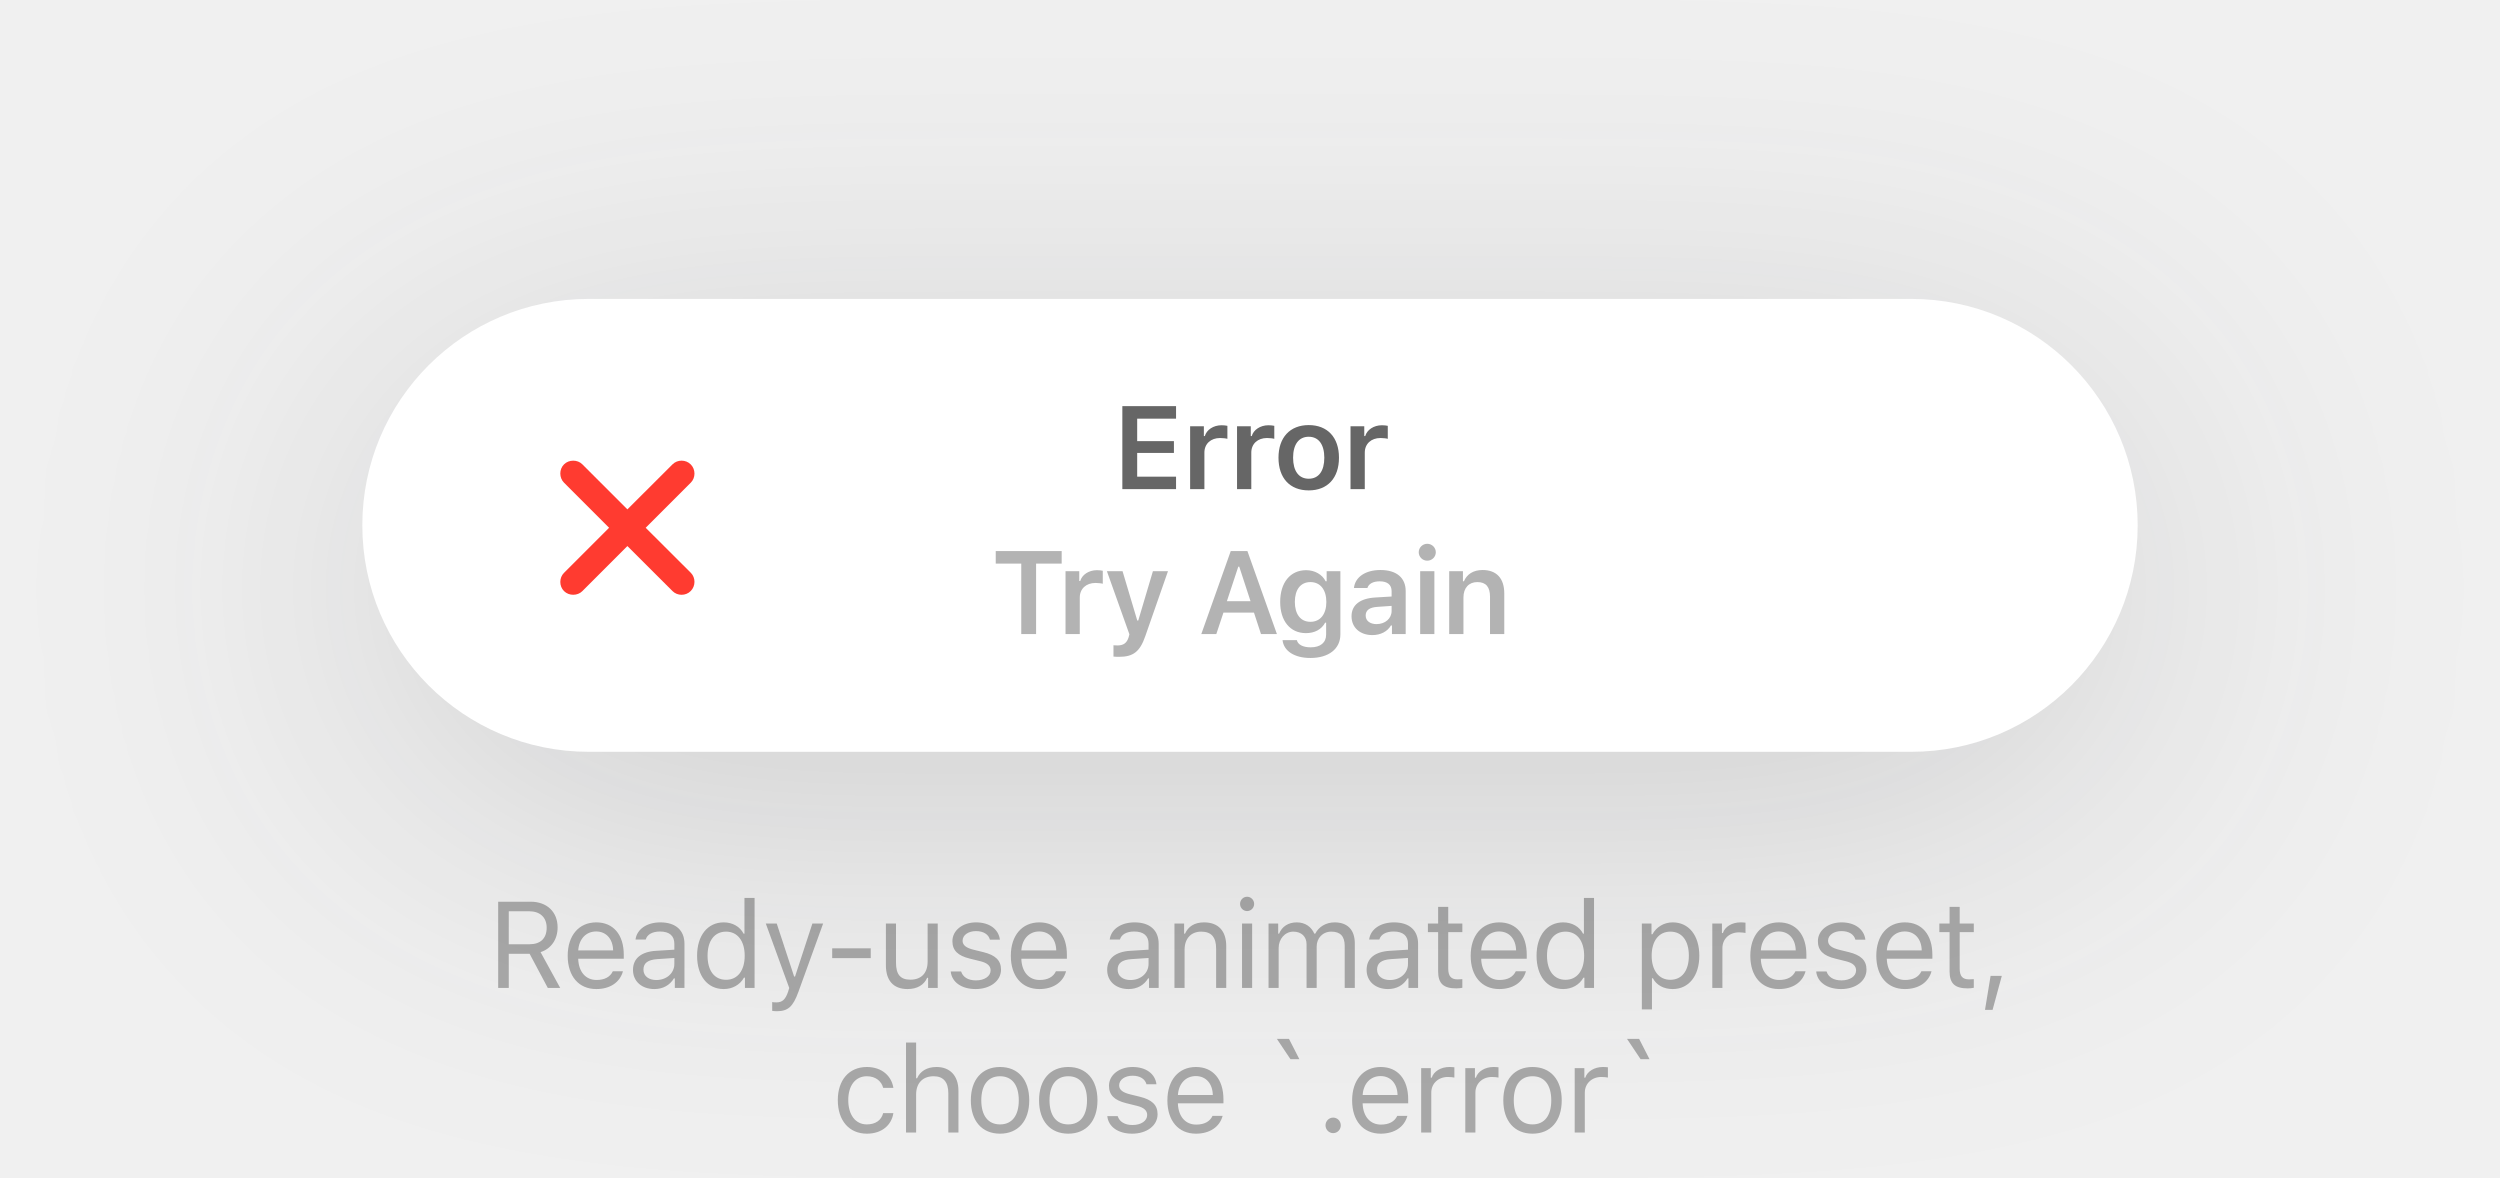
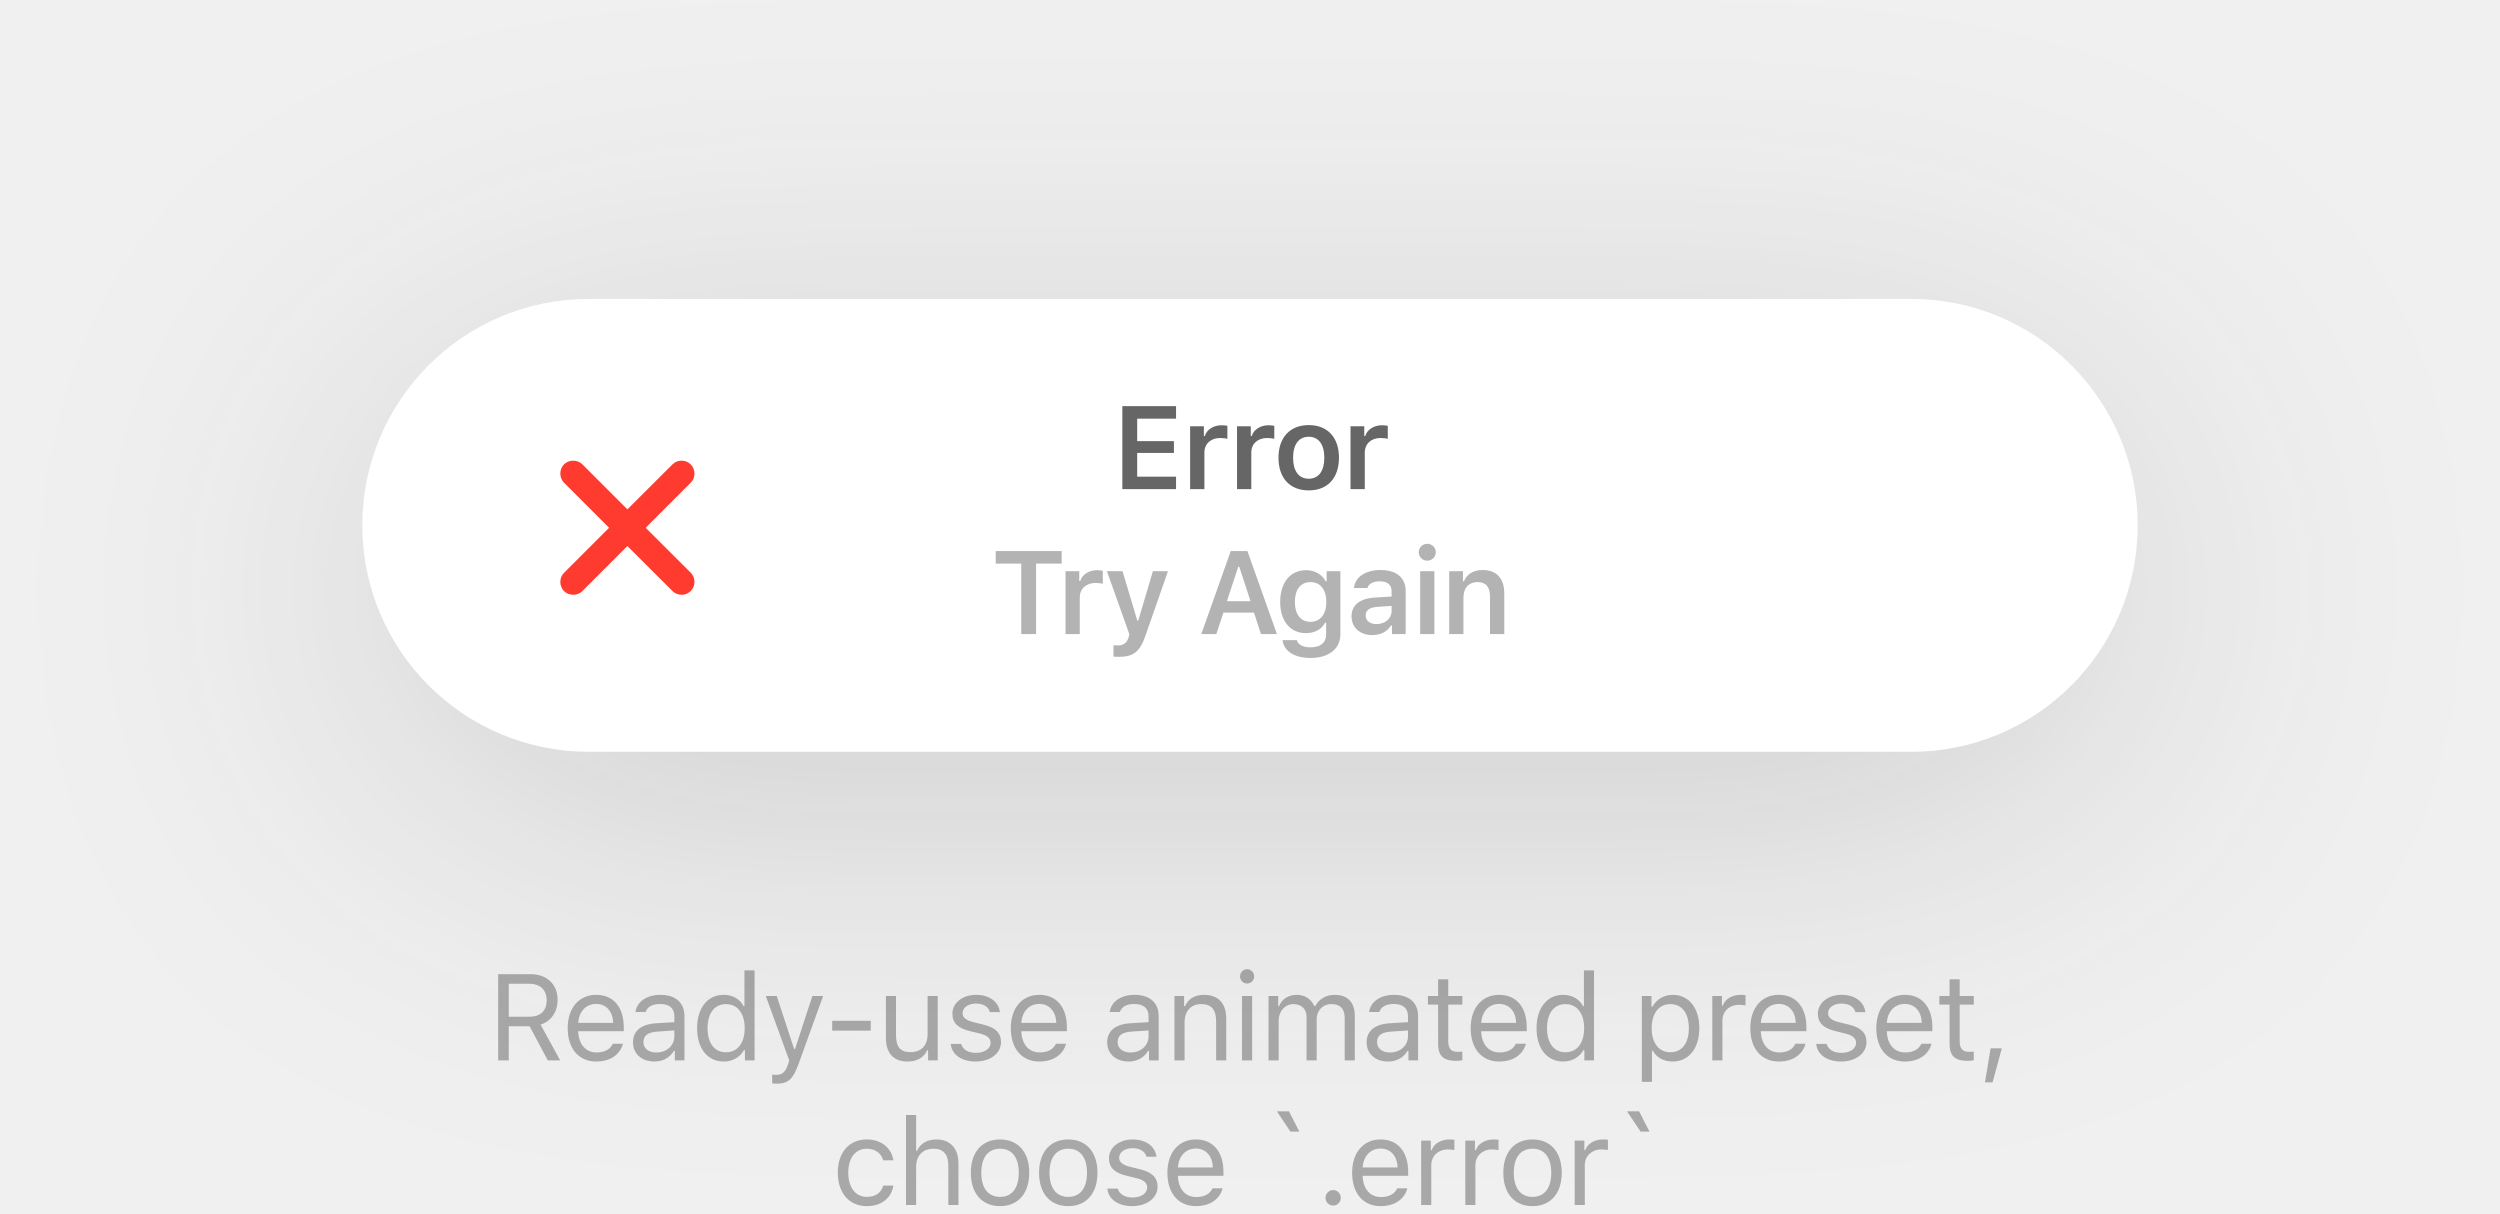
- <svg xmlns="http://www.w3.org/2000/svg" xmlns:xlink="http://www.w3.org/1999/xlink" width="276px" height="130px" viewBox="0 0 276 130" version="1.1">
+ <svg xmlns="http://www.w3.org/2000/svg" xmlns:xlink="http://www.w3.org/1999/xlink" width="276px" height="134px" viewBox="0 0 276 134" version="1.1">
  <defs>
    <rect id="path-1" x="0" y="0" width="196" height="50" rx="25" />
    <filter x="-32.4%" y="-113.0%" width="164.8%" height="354.0%" filterUnits="objectBoundingBox" id="filter-2">
      <feOffset dx="0" dy="7" in="SourceAlpha" result="shadowOffsetOuter1" />
      <feGaussianBlur stdDeviation="20" in="shadowOffsetOuter1" result="shadowBlurOuter1" />
      <feColorMatrix values="0 0 0 0 0.118   0 0 0 0 0.119   0 0 0 0 0.128  0 0 0 0.164 0" type="matrix" in="shadowBlurOuter1" />
    </filter>
  </defs>
  <g id="Page-1" stroke="none" stroke-width="1" fill="none" fill-rule="evenodd">
    <g id="Artboard-Copy" transform="translate(-951, -108)">
      <g id="Group-2" transform="translate(730, 141)">
        <g id="error-preview" transform="translate(261, 0)">
          <g id="Background">
            <use fill="black" fill-opacity="1" filter="url(#filter-2)" xlink:href="#path-1" />
            <use fill="#FFFFFF" fill-rule="evenodd" xlink:href="#path-1" />
          </g>
-           <path d="M16.168,76.066 L16.168,72.3 L18.471,72.3 L20.476,76.066 L21.845,76.066 L19.678,72.115 C20.852,71.739 21.559,70.71 21.559,69.384 C21.559,67.669 20.379,66.548 18.575,66.548 L15,66.548 L15,76.066 L16.168,76.066 Z M18.471,71.244 L16.168,71.244 L16.168,67.603 L18.419,67.603 C19.626,67.603 20.353,68.282 20.353,69.424 C20.353,70.591 19.671,71.244 18.471,71.244 Z M25.828,76.192 C27.359,76.192 28.449,75.44 28.773,74.226 L27.657,74.226 C27.365,74.853 26.755,75.189 25.854,75.189 C24.666,75.189 23.894,74.298 23.836,72.893 L23.836,72.841 L28.864,72.841 L28.864,72.405 C28.864,70.195 27.716,68.83 25.828,68.83 C23.907,68.83 22.674,70.281 22.674,72.517 C22.674,74.767 23.888,76.192 25.828,76.192 Z M27.69,71.924 L23.836,71.924 C23.92,70.664 24.699,69.833 25.815,69.833 C26.924,69.833 27.664,70.664 27.69,71.924 Z M32.243,76.192 C33.178,76.192 33.943,75.776 34.398,75.017 L34.501,75.017 L34.501,76.066 L35.565,76.066 L35.565,71.198 C35.565,69.72 34.612,68.83 32.905,68.83 C31.413,68.83 30.31,69.582 30.161,70.723 L31.29,70.723 C31.445,70.162 32.029,69.839 32.866,69.839 C33.911,69.839 34.449,70.321 34.449,71.198 L34.449,71.845 L32.432,71.97 C30.803,72.069 29.882,72.801 29.882,74.074 C29.882,75.374 30.887,76.192 32.243,76.192 Z M32.451,75.196 C31.64,75.196 31.037,74.773 31.037,74.048 C31.037,73.335 31.504,72.959 32.568,72.887 L34.449,72.761 L34.449,73.414 C34.449,74.43 33.599,75.196 32.451,75.196 Z M39.898,76.192 C40.865,76.192 41.696,75.723 42.137,74.932 L42.241,74.932 L42.241,76.066 L43.305,76.066 L43.305,66.132 L42.189,66.132 L42.189,70.077 L42.091,70.077 C41.696,69.298 40.872,68.83 39.898,68.83 C38.121,68.83 36.959,70.281 36.959,72.511 C36.959,74.747 38.108,76.192 39.898,76.192 Z M40.158,75.169 C38.88,75.169 38.114,74.173 38.114,72.511 C38.114,70.855 38.886,69.852 40.158,69.852 C41.423,69.852 42.215,70.881 42.215,72.511 C42.215,74.153 41.43,75.169 40.158,75.169 Z M45.75,78.639 C46.989,78.639 47.547,78.151 48.144,76.502 L50.875,68.955 L49.688,68.955 L47.774,74.806 L47.67,74.806 L45.75,68.955 L44.543,68.955 L47.132,76.073 L47.002,76.495 C46.71,77.353 46.36,77.663 45.717,77.663 C45.562,77.663 45.386,77.656 45.25,77.63 L45.25,78.599 C45.406,78.626 45.601,78.639 45.75,78.639 Z M56.13,72.775 L56.13,71.699 L51.874,71.699 L51.874,72.775 L56.13,72.775 Z M60.19,76.192 C61.261,76.192 62.007,75.743 62.357,74.951 L62.461,74.951 L62.461,76.066 L63.525,76.066 L63.525,68.955 L62.409,68.955 L62.409,73.164 C62.409,74.411 61.735,75.156 60.502,75.156 C59.386,75.156 58.919,74.562 58.919,73.283 L58.919,68.955 L57.803,68.955 L57.803,73.56 C57.803,75.242 58.62,76.192 60.19,76.192 Z M67.709,76.192 C69.299,76.192 70.512,75.314 70.512,74.041 C70.512,73.019 69.876,72.438 68.559,72.115 L67.482,71.851 C66.658,71.647 66.269,71.343 66.269,70.855 C66.269,70.222 66.918,69.793 67.748,69.793 C68.592,69.793 69.137,70.169 69.286,70.736 L70.389,70.736 C70.239,69.569 69.221,68.83 67.755,68.83 C66.269,68.83 65.146,69.72 65.146,70.901 C65.146,71.93 65.743,72.504 67.054,72.827 L68.254,73.124 C69,73.309 69.364,73.639 69.364,74.127 C69.364,74.78 68.689,75.235 67.748,75.235 C66.853,75.235 66.295,74.853 66.107,74.252 L64.958,74.252 C65.081,75.433 66.152,76.192 67.709,76.192 Z M74.748,76.192 C76.279,76.192 77.369,75.44 77.693,74.226 L76.577,74.226 C76.285,74.853 75.676,75.189 74.774,75.189 C73.586,75.189 72.814,74.298 72.756,72.893 L72.756,72.841 L77.784,72.841 L77.784,72.405 C77.784,70.195 76.636,68.83 74.748,68.83 C72.827,68.83 71.595,70.281 71.595,72.517 C71.595,74.767 72.808,76.192 74.748,76.192 Z M76.61,71.924 L72.756,71.924 C72.84,70.664 73.619,69.833 74.735,69.833 C75.844,69.833 76.584,70.664 76.61,71.924 Z M84.595,76.192 C85.529,76.192 86.295,75.776 86.749,75.017 L86.853,75.017 L86.853,76.066 L87.917,76.066 L87.917,71.198 C87.917,69.72 86.963,68.83 85.257,68.83 C83.764,68.83 82.661,69.582 82.512,70.723 L83.641,70.723 C83.797,70.162 84.381,69.839 85.218,69.839 C86.262,69.839 86.801,70.321 86.801,71.198 L86.801,71.845 L84.783,71.97 C83.154,72.069 82.233,72.801 82.233,74.074 C82.233,75.374 83.239,76.192 84.595,76.192 Z M84.802,75.196 C83.991,75.196 83.388,74.773 83.388,74.048 C83.388,73.335 83.855,72.959 84.919,72.887 L86.801,72.761 L86.801,73.414 C86.801,74.43 85.951,75.196 84.802,75.196 Z M90.777,76.066 L90.777,71.858 C90.777,70.611 91.497,69.852 92.613,69.852 C93.729,69.852 94.261,70.459 94.261,71.739 L94.261,76.066 L95.377,76.066 L95.377,71.462 C95.377,69.773 94.501,68.83 92.931,68.83 C91.86,68.83 91.179,69.292 90.829,70.077 L90.725,70.077 L90.725,68.955 L89.661,68.955 L89.661,76.066 L90.777,76.066 Z M97.679,67.583 C98.108,67.583 98.458,67.227 98.458,66.792 C98.458,66.356 98.108,66 97.679,66 C97.251,66 96.901,66.356 96.901,66.792 C96.901,67.227 97.251,67.583 97.679,67.583 Z M98.237,76.066 L98.237,68.955 L97.121,68.955 L97.121,76.066 L98.237,76.066 Z M101.162,76.066 L101.162,71.66 C101.162,70.657 101.87,69.852 102.784,69.852 C103.667,69.852 104.244,70.393 104.244,71.238 L104.244,76.066 L105.36,76.066 L105.36,71.495 C105.36,70.591 106.009,69.852 106.982,69.852 C107.969,69.852 108.455,70.367 108.455,71.416 L108.455,76.066 L109.571,76.066 L109.571,71.152 C109.571,69.661 108.773,68.83 107.346,68.83 C106.379,68.83 105.581,69.325 105.205,70.077 L105.101,70.077 C104.776,69.338 104.115,68.83 103.167,68.83 C102.233,68.83 101.532,69.285 101.214,70.077 L101.111,70.077 L101.111,68.955 L100.047,68.955 L100.047,76.066 L101.162,76.066 Z M113.236,76.192 C114.17,76.192 114.936,75.776 115.39,75.017 L115.494,75.017 L115.494,76.066 L116.558,76.066 L116.558,71.198 C116.558,69.72 115.604,68.83 113.898,68.83 C112.405,68.83 111.302,69.582 111.153,70.723 L112.282,70.723 C112.438,70.162 113.022,69.839 113.859,69.839 C114.903,69.839 115.442,70.321 115.442,71.198 L115.442,71.845 L113.424,71.97 C111.796,72.069 110.874,72.801 110.874,74.074 C110.874,75.374 111.88,76.192 113.236,76.192 Z M113.444,75.196 C112.632,75.196 112.029,74.773 112.029,74.048 C112.029,73.335 112.496,72.959 113.56,72.887 L115.442,72.761 L115.442,73.414 C115.442,74.43 114.592,75.196 113.444,75.196 Z M120.787,76.119 C121.008,76.119 121.222,76.093 121.442,76.053 L121.442,75.097 C121.235,75.116 121.124,75.123 120.923,75.123 C120.197,75.123 119.885,74.767 119.885,73.929 L119.885,69.905 L121.442,69.905 L121.442,68.955 L119.885,68.955 L119.885,67.115 L118.769,67.115 L118.769,68.955 L117.64,68.955 L117.64,69.905 L118.769,69.905 L118.769,74.219 C118.769,75.578 119.347,76.119 120.787,76.119 Z M125.516,76.192 C127.047,76.192 128.137,75.44 128.462,74.226 L127.346,74.226 C127.054,74.853 126.444,75.189 125.542,75.189 C124.355,75.189 123.582,74.298 123.524,72.893 L123.524,72.841 L128.552,72.841 L128.552,72.405 C128.552,70.195 127.404,68.83 125.516,68.83 C123.595,68.83 122.363,70.281 122.363,72.517 C122.363,74.767 123.576,76.192 125.516,76.192 Z M127.378,71.924 L123.524,71.924 C123.608,70.664 124.387,69.833 125.503,69.833 C126.612,69.833 127.352,70.664 127.378,71.924 Z M132.574,76.192 C133.541,76.192 134.371,75.723 134.812,74.932 L134.916,74.932 L134.916,76.066 L135.98,76.066 L135.98,66.132 L134.864,66.132 L134.864,70.077 L134.767,70.077 C134.371,69.298 133.547,68.83 132.574,68.83 C130.796,68.83 129.635,70.281 129.635,72.511 C129.635,74.747 130.783,76.192 132.574,76.192 Z M132.834,75.169 C131.555,75.169 130.79,74.173 130.79,72.511 C130.79,70.855 131.562,69.852 132.834,69.852 C134.099,69.852 134.89,70.881 134.89,72.511 C134.89,74.153 134.105,75.169 132.834,75.169 Z M142.376,78.441 L142.376,74.998 L142.479,74.998 C142.862,75.75 143.667,76.192 144.666,76.192 C146.444,76.192 147.605,74.734 147.605,72.511 C147.605,70.275 146.45,68.83 144.666,68.83 C143.712,68.83 142.875,69.325 142.428,70.143 L142.324,70.143 L142.324,68.955 L141.26,68.955 L141.26,78.441 L142.376,78.441 Z M144.4,75.169 C143.141,75.169 142.343,74.14 142.343,72.511 C142.343,70.875 143.141,69.852 144.406,69.852 C145.685,69.852 146.45,70.848 146.45,72.511 C146.45,74.173 145.685,75.169 144.4,75.169 Z M150.154,76.066 L150.154,71.66 C150.154,70.657 150.926,69.932 151.99,69.932 C152.211,69.932 152.613,69.971 152.704,69.997 L152.704,68.863 C152.561,68.843 152.327,68.83 152.146,68.83 C151.218,68.83 150.413,69.318 150.206,70.011 L150.102,70.011 L150.102,68.955 L149.038,68.955 L149.038,76.066 L150.154,76.066 Z M156.388,76.192 C157.919,76.192 159.009,75.44 159.334,74.226 L158.218,74.226 C157.926,74.853 157.316,75.189 156.414,75.189 C155.227,75.189 154.455,74.298 154.396,72.893 L154.396,72.841 L159.424,72.841 L159.424,72.405 C159.424,70.195 158.276,68.83 156.388,68.83 C154.468,68.83 153.235,70.281 153.235,72.517 C153.235,74.767 154.448,76.192 156.388,76.192 Z M158.25,71.924 L154.396,71.924 C154.48,70.664 155.259,69.833 156.375,69.833 C157.484,69.833 158.224,70.664 158.25,71.924 Z M163.258,76.192 C164.848,76.192 166.061,75.314 166.061,74.041 C166.061,73.019 165.425,72.438 164.108,72.115 L163.031,71.851 C162.207,71.647 161.818,71.343 161.818,70.855 C161.818,70.222 162.466,69.793 163.297,69.793 C164.14,69.793 164.685,70.169 164.835,70.736 L165.938,70.736 C165.788,69.569 164.77,68.83 163.303,68.83 C161.818,68.83 160.695,69.72 160.695,70.901 C160.695,71.93 161.292,72.504 162.603,72.827 L163.803,73.124 C164.549,73.309 164.912,73.639 164.912,74.127 C164.912,74.78 164.238,75.235 163.297,75.235 C162.402,75.235 161.844,74.853 161.655,74.252 L160.507,74.252 C160.63,75.433 161.701,76.192 163.258,76.192 Z M170.297,76.192 C171.828,76.192 172.918,75.44 173.242,74.226 L172.126,74.226 C171.834,74.853 171.224,75.189 170.323,75.189 C169.135,75.189 168.363,74.298 168.305,72.893 L168.305,72.841 L173.333,72.841 L173.333,72.405 C173.333,70.195 172.185,68.83 170.297,68.83 C168.376,68.83 167.143,70.281 167.143,72.517 C167.143,74.767 168.357,76.192 170.297,76.192 Z M172.159,71.924 L168.305,71.924 C168.389,70.664 169.168,69.833 170.284,69.833 C171.393,69.833 172.133,70.664 172.159,71.924 Z M177.251,76.119 C177.471,76.119 177.686,76.093 177.906,76.053 L177.906,75.097 C177.699,75.116 177.588,75.123 177.387,75.123 C176.66,75.123 176.349,74.767 176.349,73.929 L176.349,69.905 L177.906,69.905 L177.906,68.955 L176.349,68.955 L176.349,67.115 L175.233,67.115 L175.233,68.955 L174.104,68.955 L174.104,69.905 L175.233,69.905 L175.233,74.219 C175.233,75.578 175.81,76.119 177.251,76.119 Z M179.981,78.487 L181,74.734 L179.761,74.734 L179.144,78.487 L179.981,78.487 Z M55.704,92.158 C57.385,92.158 58.429,91.194 58.63,89.888 L57.502,89.888 C57.294,90.693 56.639,91.135 55.698,91.135 C54.452,91.135 53.648,90.093 53.648,88.45 C53.648,86.841 54.439,85.818 55.698,85.818 C56.703,85.818 57.32,86.392 57.502,87.098 L58.63,87.098 C58.436,85.832 57.398,84.796 55.698,84.796 C53.738,84.796 52.493,86.234 52.493,88.45 C52.493,90.713 53.745,92.158 55.704,92.158 Z M61.14,92.032 L61.14,87.824 C61.14,86.623 61.828,85.818 63.08,85.818 C64.138,85.818 64.696,86.445 64.696,87.705 L64.696,92.032 L65.812,92.032 L65.812,87.428 C65.812,85.759 64.878,84.796 63.398,84.796 C62.328,84.796 61.595,85.258 61.244,86.043 L61.14,86.043 L61.14,82.098 L60.024,82.098 L60.024,92.032 L61.14,92.032 Z M70.404,92.158 C72.396,92.158 73.629,90.759 73.629,88.477 C73.629,86.188 72.396,84.796 70.404,84.796 C68.413,84.796 67.18,86.188 67.18,88.477 C67.18,90.759 68.413,92.158 70.404,92.158 Z M70.404,91.135 C69.081,91.135 68.335,90.159 68.335,88.477 C68.335,86.788 69.081,85.818 70.404,85.818 C71.728,85.818 72.474,86.788 72.474,88.477 C72.474,90.159 71.728,91.135 70.404,91.135 Z M77.936,92.158 C79.928,92.158 81.161,90.759 81.161,88.477 C81.161,86.188 79.928,84.796 77.936,84.796 C75.944,84.796 74.712,86.188 74.712,88.477 C74.712,90.759 75.944,92.158 77.936,92.158 Z M77.936,91.135 C76.613,91.135 75.866,90.159 75.866,88.477 C75.866,86.788 76.613,85.818 77.936,85.818 C79.26,85.818 80.006,86.788 80.006,88.477 C80.006,90.159 79.26,91.135 77.936,91.135 Z M84.994,92.158 C86.584,92.158 87.797,91.28 87.797,90.007 C87.797,88.985 87.161,88.404 85.844,88.081 L84.767,87.817 C83.943,87.613 83.554,87.309 83.554,86.821 C83.554,86.188 84.203,85.759 85.033,85.759 C85.877,85.759 86.422,86.135 86.571,86.702 L87.674,86.702 C87.525,85.535 86.506,84.796 85.04,84.796 C83.554,84.796 82.431,85.686 82.431,86.867 C82.431,87.896 83.028,88.47 84.339,88.793 L85.539,89.09 C86.285,89.275 86.649,89.605 86.649,90.093 C86.649,90.746 85.974,91.201 85.033,91.201 C84.138,91.201 83.58,90.818 83.392,90.218 L82.243,90.218 C82.367,91.399 83.437,92.158 84.994,92.158 Z M92.033,92.158 C93.564,92.158 94.654,91.406 94.979,90.192 L93.863,90.192 C93.571,90.818 92.961,91.155 92.059,91.155 C90.872,91.155 90.099,90.264 90.041,88.859 L90.041,88.807 L95.069,88.807 L95.069,88.371 C95.069,86.161 93.921,84.796 92.033,84.796 C90.112,84.796 88.88,86.247 88.88,88.483 C88.88,90.733 90.093,92.158 92.033,92.158 Z M93.895,87.89 L90.041,87.89 C90.125,86.63 90.904,85.799 92.02,85.799 C93.129,85.799 93.869,86.63 93.895,87.89 Z M103.45,83.932 L102.302,81.689 L100.965,81.689 L102.464,83.932 L103.45,83.932 Z M107.18,92.098 C107.647,92.098 108.023,91.709 108.023,91.241 C108.023,90.766 107.647,90.383 107.18,90.383 C106.719,90.383 106.336,90.766 106.336,91.241 C106.336,91.709 106.719,92.098 107.18,92.098 Z M112.428,92.158 C113.959,92.158 115.049,91.406 115.373,90.192 L114.257,90.192 C113.965,90.818 113.355,91.155 112.454,91.155 C111.266,91.155 110.494,90.264 110.436,88.859 L110.436,88.807 L115.464,88.807 L115.464,88.371 C115.464,86.161 114.316,84.796 112.428,84.796 C110.507,84.796 109.274,86.247 109.274,88.483 C109.274,90.733 110.488,92.158 112.428,92.158 Z M114.29,87.89 L110.436,87.89 C110.52,86.63 111.299,85.799 112.415,85.799 C113.524,85.799 114.264,86.63 114.29,87.89 Z M118.013,92.032 L118.013,87.626 C118.013,86.623 118.785,85.897 119.849,85.897 C120.07,85.897 120.472,85.937 120.563,85.963 L120.563,84.829 C120.42,84.809 120.186,84.796 120.005,84.796 C119.077,84.796 118.272,85.284 118.065,85.977 L117.961,85.977 L117.961,84.921 L116.897,84.921 L116.897,92.032 L118.013,92.032 Z M122.885,92.032 L122.885,87.626 C122.885,86.623 123.657,85.897 124.721,85.897 C124.941,85.897 125.344,85.937 125.434,85.963 L125.434,84.829 C125.292,84.809 125.058,84.796 124.876,84.796 C123.949,84.796 123.144,85.284 122.936,85.977 L122.833,85.977 L122.833,84.921 L121.769,84.921 L121.769,92.032 L122.885,92.032 Z M129.19,92.158 C131.182,92.158 132.415,90.759 132.415,88.477 C132.415,86.188 131.182,84.796 129.19,84.796 C127.198,84.796 125.965,86.188 125.965,88.477 C125.965,90.759 127.198,92.158 129.19,92.158 Z M129.19,91.135 C127.866,91.135 127.12,90.159 127.12,88.477 C127.12,86.788 127.866,85.818 129.19,85.818 C130.514,85.818 131.26,86.788 131.26,88.477 C131.26,90.159 130.514,91.135 129.19,91.135 Z M134.963,92.032 L134.963,87.626 C134.963,86.623 135.736,85.897 136.8,85.897 C137.02,85.897 137.422,85.937 137.513,85.963 L137.513,84.829 C137.371,84.809 137.137,84.796 136.955,84.796 C136.027,84.796 135.223,85.284 135.015,85.977 L134.912,85.977 L134.912,84.921 L133.847,84.921 L133.847,92.032 L134.963,92.032 Z M142.106,83.932 L140.957,81.689 L139.621,81.689 L141.12,83.932 L142.106,83.932 Z" id="Ready-useanimatedpreset,choose`.error`" fill="#000000" fill-rule="nonzero" opacity="0.3" />
+           <path d="M16.168,84.066 L16.168,80.3 L18.471,80.3 L20.476,84.066 L21.845,84.066 L19.678,80.115 C20.852,79.739 21.559,78.71 21.559,77.384 C21.559,75.669 20.379,74.548 18.575,74.548 L15,74.548 L15,84.066 L16.168,84.066 Z M18.471,79.244 L16.168,79.244 L16.168,75.603 L18.419,75.603 C19.626,75.603 20.353,76.282 20.353,77.424 C20.353,78.591 19.671,79.244 18.471,79.244 Z M25.828,84.192 C27.359,84.192 28.449,83.44 28.773,82.226 L27.657,82.226 C27.365,82.853 26.755,83.189 25.854,83.189 C24.666,83.189 23.894,82.298 23.836,80.893 L23.836,80.841 L28.864,80.841 L28.864,80.405 C28.864,78.195 27.716,76.83 25.828,76.83 C23.907,76.83 22.674,78.281 22.674,80.517 C22.674,82.767 23.888,84.192 25.828,84.192 Z M27.69,79.924 L23.836,79.924 C23.92,78.664 24.699,77.833 25.815,77.833 C26.924,77.833 27.664,78.664 27.69,79.924 Z M32.243,84.192 C33.178,84.192 33.943,83.776 34.398,83.017 L34.501,83.017 L34.501,84.066 L35.565,84.066 L35.565,79.198 C35.565,77.72 34.612,76.83 32.905,76.83 C31.413,76.83 30.31,77.582 30.161,78.723 L31.29,78.723 C31.445,78.162 32.029,77.839 32.866,77.839 C33.911,77.839 34.449,78.321 34.449,79.198 L34.449,79.845 L32.432,79.97 C30.803,80.069 29.882,80.801 29.882,82.074 C29.882,83.374 30.887,84.192 32.243,84.192 Z M32.451,83.196 C31.64,83.196 31.037,82.773 31.037,82.048 C31.037,81.335 31.504,80.959 32.568,80.887 L34.449,80.761 L34.449,81.414 C34.449,82.43 33.599,83.196 32.451,83.196 Z M39.898,84.192 C40.865,84.192 41.696,83.723 42.137,82.932 L42.241,82.932 L42.241,84.066 L43.305,84.066 L43.305,74.132 L42.189,74.132 L42.189,78.077 L42.091,78.077 C41.696,77.298 40.872,76.83 39.898,76.83 C38.121,76.83 36.959,78.281 36.959,80.511 C36.959,82.747 38.108,84.192 39.898,84.192 Z M40.158,83.169 C38.88,83.169 38.114,82.173 38.114,80.511 C38.114,78.855 38.886,77.852 40.158,77.852 C41.423,77.852 42.215,78.881 42.215,80.511 C42.215,82.153 41.43,83.169 40.158,83.169 Z M45.75,86.639 C46.989,86.639 47.547,86.151 48.144,84.502 L50.875,76.955 L49.688,76.955 L47.774,82.806 L47.67,82.806 L45.75,76.955 L44.543,76.955 L47.132,84.073 L47.002,84.495 C46.71,85.353 46.36,85.663 45.717,85.663 C45.562,85.663 45.386,85.656 45.25,85.63 L45.25,86.599 C45.406,86.626 45.601,86.639 45.75,86.639 Z M56.13,80.775 L56.13,79.699 L51.874,79.699 L51.874,80.775 L56.13,80.775 Z M60.19,84.192 C61.261,84.192 62.007,83.743 62.357,82.951 L62.461,82.951 L62.461,84.066 L63.525,84.066 L63.525,76.955 L62.409,76.955 L62.409,81.164 C62.409,82.411 61.735,83.156 60.502,83.156 C59.386,83.156 58.919,82.562 58.919,81.283 L58.919,76.955 L57.803,76.955 L57.803,81.56 C57.803,83.242 58.62,84.192 60.19,84.192 Z M67.709,84.192 C69.299,84.192 70.512,83.314 70.512,82.041 C70.512,81.019 69.876,80.438 68.559,80.115 L67.482,79.851 C66.658,79.647 66.269,79.343 66.269,78.855 C66.269,78.222 66.918,77.793 67.748,77.793 C68.592,77.793 69.137,78.169 69.286,78.736 L70.389,78.736 C70.239,77.569 69.221,76.83 67.755,76.83 C66.269,76.83 65.146,77.72 65.146,78.901 C65.146,79.93 65.743,80.504 67.054,80.827 L68.254,81.124 C69,81.309 69.364,81.639 69.364,82.127 C69.364,82.78 68.689,83.235 67.748,83.235 C66.853,83.235 66.295,82.853 66.107,82.252 L64.958,82.252 C65.081,83.433 66.152,84.192 67.709,84.192 Z M74.748,84.192 C76.279,84.192 77.369,83.44 77.693,82.226 L76.577,82.226 C76.285,82.853 75.676,83.189 74.774,83.189 C73.586,83.189 72.814,82.298 72.756,80.893 L72.756,80.841 L77.784,80.841 L77.784,80.405 C77.784,78.195 76.636,76.83 74.748,76.83 C72.827,76.83 71.595,78.281 71.595,80.517 C71.595,82.767 72.808,84.192 74.748,84.192 Z M76.61,79.924 L72.756,79.924 C72.84,78.664 73.619,77.833 74.735,77.833 C75.844,77.833 76.584,78.664 76.61,79.924 Z M84.595,84.192 C85.529,84.192 86.295,83.776 86.749,83.017 L86.853,83.017 L86.853,84.066 L87.917,84.066 L87.917,79.198 C87.917,77.72 86.963,76.83 85.257,76.83 C83.764,76.83 82.661,77.582 82.512,78.723 L83.641,78.723 C83.797,78.162 84.381,77.839 85.218,77.839 C86.262,77.839 86.801,78.321 86.801,79.198 L86.801,79.845 L84.783,79.97 C83.154,80.069 82.233,80.801 82.233,82.074 C82.233,83.374 83.239,84.192 84.595,84.192 Z M84.802,83.196 C83.991,83.196 83.388,82.773 83.388,82.048 C83.388,81.335 83.855,80.959 84.919,80.887 L86.801,80.761 L86.801,81.414 C86.801,82.43 85.951,83.196 84.802,83.196 Z M90.777,84.066 L90.777,79.858 C90.777,78.611 91.497,77.852 92.613,77.852 C93.729,77.852 94.261,78.459 94.261,79.739 L94.261,84.066 L95.377,84.066 L95.377,79.462 C95.377,77.773 94.501,76.83 92.931,76.83 C91.86,76.83 91.179,77.292 90.829,78.077 L90.725,78.077 L90.725,76.955 L89.661,76.955 L89.661,84.066 L90.777,84.066 Z M97.679,75.583 C98.108,75.583 98.458,75.227 98.458,74.792 C98.458,74.356 98.108,74 97.679,74 C97.251,74 96.901,74.356 96.901,74.792 C96.901,75.227 97.251,75.583 97.679,75.583 Z M98.237,84.066 L98.237,76.955 L97.121,76.955 L97.121,84.066 L98.237,84.066 Z M101.162,84.066 L101.162,79.66 C101.162,78.657 101.87,77.852 102.784,77.852 C103.667,77.852 104.244,78.393 104.244,79.238 L104.244,84.066 L105.36,84.066 L105.36,79.495 C105.36,78.591 106.009,77.852 106.982,77.852 C107.969,77.852 108.455,78.367 108.455,79.416 L108.455,84.066 L109.571,84.066 L109.571,79.152 C109.571,77.661 108.773,76.83 107.346,76.83 C106.379,76.83 105.581,77.325 105.205,78.077 L105.101,78.077 C104.776,77.338 104.115,76.83 103.167,76.83 C102.233,76.83 101.532,77.285 101.214,78.077 L101.111,78.077 L101.111,76.955 L100.047,76.955 L100.047,84.066 L101.162,84.066 Z M113.236,84.192 C114.17,84.192 114.936,83.776 115.39,83.017 L115.494,83.017 L115.494,84.066 L116.558,84.066 L116.558,79.198 C116.558,77.72 115.604,76.83 113.898,76.83 C112.405,76.83 111.302,77.582 111.153,78.723 L112.282,78.723 C112.438,78.162 113.022,77.839 113.859,77.839 C114.903,77.839 115.442,78.321 115.442,79.198 L115.442,79.845 L113.424,79.97 C111.796,80.069 110.874,80.801 110.874,82.074 C110.874,83.374 111.88,84.192 113.236,84.192 Z M113.444,83.196 C112.632,83.196 112.029,82.773 112.029,82.048 C112.029,81.335 112.496,80.959 113.56,80.887 L115.442,80.761 L115.442,81.414 C115.442,82.43 114.592,83.196 113.444,83.196 Z M120.787,84.119 C121.008,84.119 121.222,84.093 121.442,84.053 L121.442,83.097 C121.235,83.116 121.124,83.123 120.923,83.123 C120.197,83.123 119.885,82.767 119.885,81.929 L119.885,77.905 L121.442,77.905 L121.442,76.955 L119.885,76.955 L119.885,75.115 L118.769,75.115 L118.769,76.955 L117.64,76.955 L117.64,77.905 L118.769,77.905 L118.769,82.219 C118.769,83.578 119.347,84.119 120.787,84.119 Z M125.516,84.192 C127.047,84.192 128.137,83.44 128.462,82.226 L127.346,82.226 C127.054,82.853 126.444,83.189 125.542,83.189 C124.355,83.189 123.582,82.298 123.524,80.893 L123.524,80.841 L128.552,80.841 L128.552,80.405 C128.552,78.195 127.404,76.83 125.516,76.83 C123.595,76.83 122.363,78.281 122.363,80.517 C122.363,82.767 123.576,84.192 125.516,84.192 Z M127.378,79.924 L123.524,79.924 C123.608,78.664 124.387,77.833 125.503,77.833 C126.612,77.833 127.352,78.664 127.378,79.924 Z M132.574,84.192 C133.541,84.192 134.371,83.723 134.812,82.932 L134.916,82.932 L134.916,84.066 L135.98,84.066 L135.98,74.132 L134.864,74.132 L134.864,78.077 L134.767,78.077 C134.371,77.298 133.547,76.83 132.574,76.83 C130.796,76.83 129.635,78.281 129.635,80.511 C129.635,82.747 130.783,84.192 132.574,84.192 Z M132.834,83.169 C131.555,83.169 130.79,82.173 130.79,80.511 C130.79,78.855 131.562,77.852 132.834,77.852 C134.099,77.852 134.89,78.881 134.89,80.511 C134.89,82.153 134.105,83.169 132.834,83.169 Z M142.376,86.441 L142.376,82.998 L142.479,82.998 C142.862,83.75 143.667,84.192 144.666,84.192 C146.444,84.192 147.605,82.734 147.605,80.511 C147.605,78.275 146.45,76.83 144.666,76.83 C143.712,76.83 142.875,77.325 142.428,78.143 L142.324,78.143 L142.324,76.955 L141.26,76.955 L141.26,86.441 L142.376,86.441 Z M144.4,83.169 C143.141,83.169 142.343,82.14 142.343,80.511 C142.343,78.875 143.141,77.852 144.406,77.852 C145.685,77.852 146.45,78.848 146.45,80.511 C146.45,82.173 145.685,83.169 144.4,83.169 Z M150.154,84.066 L150.154,79.66 C150.154,78.657 150.926,77.932 151.99,77.932 C152.211,77.932 152.613,77.971 152.704,77.997 L152.704,76.863 C152.561,76.843 152.327,76.83 152.146,76.83 C151.218,76.83 150.413,77.318 150.206,78.011 L150.102,78.011 L150.102,76.955 L149.038,76.955 L149.038,84.066 L150.154,84.066 Z M156.388,84.192 C157.919,84.192 159.009,83.44 159.334,82.226 L158.218,82.226 C157.926,82.853 157.316,83.189 156.414,83.189 C155.227,83.189 154.455,82.298 154.396,80.893 L154.396,80.841 L159.424,80.841 L159.424,80.405 C159.424,78.195 158.276,76.83 156.388,76.83 C154.468,76.83 153.235,78.281 153.235,80.517 C153.235,82.767 154.448,84.192 156.388,84.192 Z M158.25,79.924 L154.396,79.924 C154.48,78.664 155.259,77.833 156.375,77.833 C157.484,77.833 158.224,78.664 158.25,79.924 Z M163.258,84.192 C164.848,84.192 166.061,83.314 166.061,82.041 C166.061,81.019 165.425,80.438 164.108,80.115 L163.031,79.851 C162.207,79.647 161.818,79.343 161.818,78.855 C161.818,78.222 162.466,77.793 163.297,77.793 C164.14,77.793 164.685,78.169 164.835,78.736 L165.938,78.736 C165.788,77.569 164.77,76.83 163.303,76.83 C161.818,76.83 160.695,77.72 160.695,78.901 C160.695,79.93 161.292,80.504 162.603,80.827 L163.803,81.124 C164.549,81.309 164.912,81.639 164.912,82.127 C164.912,82.78 164.238,83.235 163.297,83.235 C162.402,83.235 161.844,82.853 161.655,82.252 L160.507,82.252 C160.63,83.433 161.701,84.192 163.258,84.192 Z M170.297,84.192 C171.828,84.192 172.918,83.44 173.242,82.226 L172.126,82.226 C171.834,82.853 171.224,83.189 170.323,83.189 C169.135,83.189 168.363,82.298 168.305,80.893 L168.305,80.841 L173.333,80.841 L173.333,80.405 C173.333,78.195 172.185,76.83 170.297,76.83 C168.376,76.83 167.143,78.281 167.143,80.517 C167.143,82.767 168.357,84.192 170.297,84.192 Z M172.159,79.924 L168.305,79.924 C168.389,78.664 169.168,77.833 170.284,77.833 C171.393,77.833 172.133,78.664 172.159,79.924 Z M177.251,84.119 C177.471,84.119 177.686,84.093 177.906,84.053 L177.906,83.097 C177.699,83.116 177.588,83.123 177.387,83.123 C176.66,83.123 176.349,82.767 176.349,81.929 L176.349,77.905 L177.906,77.905 L177.906,76.955 L176.349,76.955 L176.349,75.115 L175.233,75.115 L175.233,76.955 L174.104,76.955 L174.104,77.905 L175.233,77.905 L175.233,82.219 C175.233,83.578 175.81,84.119 177.251,84.119 Z M179.981,86.487 L181,82.734 L179.761,82.734 L179.144,86.487 L179.981,86.487 Z M55.704,100.158 C57.385,100.158 58.429,99.194 58.63,97.888 L57.502,97.888 C57.294,98.693 56.639,99.135 55.698,99.135 C54.452,99.135 53.648,98.093 53.648,96.45 C53.648,94.841 54.439,93.818 55.698,93.818 C56.703,93.818 57.32,94.392 57.502,95.098 L58.63,95.098 C58.436,93.832 57.398,92.796 55.698,92.796 C53.738,92.796 52.493,94.234 52.493,96.45 C52.493,98.713 53.745,100.158 55.704,100.158 Z M61.14,100.032 L61.14,95.824 C61.14,94.623 61.828,93.818 63.08,93.818 C64.138,93.818 64.696,94.445 64.696,95.705 L64.696,100.032 L65.812,100.032 L65.812,95.428 C65.812,93.759 64.878,92.796 63.398,92.796 C62.328,92.796 61.595,93.258 61.244,94.043 L61.14,94.043 L61.14,90.098 L60.024,90.098 L60.024,100.032 L61.14,100.032 Z M70.404,100.158 C72.396,100.158 73.629,98.759 73.629,96.477 C73.629,94.188 72.396,92.796 70.404,92.796 C68.413,92.796 67.18,94.188 67.18,96.477 C67.18,98.759 68.413,100.158 70.404,100.158 Z M70.404,99.135 C69.081,99.135 68.335,98.159 68.335,96.477 C68.335,94.788 69.081,93.818 70.404,93.818 C71.728,93.818 72.474,94.788 72.474,96.477 C72.474,98.159 71.728,99.135 70.404,99.135 Z M77.936,100.158 C79.928,100.158 81.161,98.759 81.161,96.477 C81.161,94.188 79.928,92.796 77.936,92.796 C75.944,92.796 74.712,94.188 74.712,96.477 C74.712,98.759 75.944,100.158 77.936,100.158 Z M77.936,99.135 C76.613,99.135 75.866,98.159 75.866,96.477 C75.866,94.788 76.613,93.818 77.936,93.818 C79.26,93.818 80.006,94.788 80.006,96.477 C80.006,98.159 79.26,99.135 77.936,99.135 Z M84.994,100.158 C86.584,100.158 87.797,99.28 87.797,98.007 C87.797,96.985 87.161,96.404 85.844,96.081 L84.767,95.817 C83.943,95.613 83.554,95.309 83.554,94.821 C83.554,94.188 84.203,93.759 85.033,93.759 C85.877,93.759 86.422,94.135 86.571,94.702 L87.674,94.702 C87.525,93.535 86.506,92.796 85.04,92.796 C83.554,92.796 82.431,93.686 82.431,94.867 C82.431,95.896 83.028,96.47 84.339,96.793 L85.539,97.09 C86.285,97.275 86.649,97.605 86.649,98.093 C86.649,98.746 85.974,99.201 85.033,99.201 C84.138,99.201 83.58,98.818 83.392,98.218 L82.243,98.218 C82.367,99.399 83.437,100.158 84.994,100.158 Z M92.033,100.158 C93.564,100.158 94.654,99.406 94.979,98.192 L93.863,98.192 C93.571,98.818 92.961,99.155 92.059,99.155 C90.872,99.155 90.099,98.264 90.041,96.859 L90.041,96.807 L95.069,96.807 L95.069,96.371 C95.069,94.161 93.921,92.796 92.033,92.796 C90.112,92.796 88.88,94.247 88.88,96.483 C88.88,98.733 90.093,100.158 92.033,100.158 Z M93.895,95.89 L90.041,95.89 C90.125,94.63 90.904,93.799 92.02,93.799 C93.129,93.799 93.869,94.63 93.895,95.89 Z M103.45,91.932 L102.302,89.689 L100.965,89.689 L102.464,91.932 L103.45,91.932 Z M107.18,100.098 C107.647,100.098 108.023,99.709 108.023,99.241 C108.023,98.766 107.647,98.383 107.18,98.383 C106.719,98.383 106.336,98.766 106.336,99.241 C106.336,99.709 106.719,100.098 107.18,100.098 Z M112.428,100.158 C113.959,100.158 115.049,99.406 115.373,98.192 L114.257,98.192 C113.965,98.818 113.355,99.155 112.454,99.155 C111.266,99.155 110.494,98.264 110.436,96.859 L110.436,96.807 L115.464,96.807 L115.464,96.371 C115.464,94.161 114.316,92.796 112.428,92.796 C110.507,92.796 109.274,94.247 109.274,96.483 C109.274,98.733 110.488,100.158 112.428,100.158 Z M114.29,95.89 L110.436,95.89 C110.52,94.63 111.299,93.799 112.415,93.799 C113.524,93.799 114.264,94.63 114.29,95.89 Z M118.013,100.032 L118.013,95.626 C118.013,94.623 118.785,93.897 119.849,93.897 C120.07,93.897 120.472,93.937 120.563,93.963 L120.563,92.829 C120.42,92.809 120.186,92.796 120.005,92.796 C119.077,92.796 118.272,93.284 118.065,93.977 L117.961,93.977 L117.961,92.921 L116.897,92.921 L116.897,100.032 L118.013,100.032 Z M122.885,100.032 L122.885,95.626 C122.885,94.623 123.657,93.897 124.721,93.897 C124.941,93.897 125.344,93.937 125.434,93.963 L125.434,92.829 C125.292,92.809 125.058,92.796 124.876,92.796 C123.949,92.796 123.144,93.284 122.936,93.977 L122.833,93.977 L122.833,92.921 L121.769,92.921 L121.769,100.032 L122.885,100.032 Z M129.19,100.158 C131.182,100.158 132.415,98.759 132.415,96.477 C132.415,94.188 131.182,92.796 129.19,92.796 C127.198,92.796 125.965,94.188 125.965,96.477 C125.965,98.759 127.198,100.158 129.19,100.158 Z M129.19,99.135 C127.866,99.135 127.12,98.159 127.12,96.477 C127.12,94.788 127.866,93.818 129.19,93.818 C130.514,93.818 131.26,94.788 131.26,96.477 C131.26,98.159 130.514,99.135 129.19,99.135 Z M134.963,100.032 L134.963,95.626 C134.963,94.623 135.736,93.897 136.8,93.897 C137.02,93.897 137.422,93.937 137.513,93.963 L137.513,92.829 C137.371,92.809 137.137,92.796 136.955,92.796 C136.027,92.796 135.223,93.284 135.015,93.977 L134.912,93.977 L134.912,92.921 L133.847,92.921 L133.847,100.032 L134.963,100.032 Z M142.106,91.932 L140.957,89.689 L139.621,89.689 L141.12,91.932 L142.106,91.932 Z" id="Ready-useanimatedpreset,choose`.error`" fill="#000000" fill-rule="nonzero" opacity="0.3" />
          <g id="Titles" transform="translate(69, 9)" fill="#000000" fill-rule="nonzero">
            <path d="M20.836,12 L20.836,10.623 L16.545,10.623 L16.545,8.001 L20.601,8.001 L20.601,6.7 L16.545,6.7 L16.545,4.218 L20.836,4.218 L20.836,2.84 L14.907,2.84 L14.907,12 L20.836,12 Z M23.965,12 L23.965,7.969 C23.965,6.992 24.676,6.357 25.697,6.357 C25.964,6.357 26.383,6.401 26.504,6.446 L26.504,5.011 C26.358,4.973 26.078,4.948 25.85,4.948 C24.955,4.948 24.206,5.456 24.015,6.141 L23.907,6.141 L23.907,5.062 L22.39,5.062 L22.39,12 L23.965,12 Z M29.143,12 L29.143,7.969 C29.143,6.992 29.854,6.357 30.876,6.357 C31.143,6.357 31.562,6.401 31.682,6.446 L31.682,5.011 C31.536,4.973 31.257,4.948 31.029,4.948 C30.134,4.948 29.385,5.456 29.194,6.141 L29.086,6.141 L29.086,5.062 L27.569,5.062 L27.569,12 L29.143,12 Z M35.484,12.14 C37.559,12.14 38.823,10.781 38.823,8.528 C38.823,6.287 37.553,4.929 35.484,4.929 C33.421,4.929 32.145,6.293 32.145,8.528 C32.145,10.781 33.402,12.14 35.484,12.14 Z M35.484,10.851 C34.386,10.851 33.757,10 33.757,8.534 C33.757,7.068 34.386,6.217 35.484,6.217 C36.575,6.217 37.204,7.068 37.204,8.534 C37.204,10 36.582,10.851 35.484,10.851 Z M41.672,12 L41.672,7.969 C41.672,6.992 42.383,6.357 43.405,6.357 C43.671,6.357 44.09,6.401 44.211,6.446 L44.211,5.011 C44.065,4.973 43.785,4.948 43.557,4.948 C42.662,4.948 41.913,5.456 41.722,6.141 L41.615,6.141 L41.615,5.062 L40.097,5.062 L40.097,12 L41.672,12 Z" id="Error" opacity="0.6" />
            <path d="M5.385,28 L5.385,20.218 L8.209,20.218 L8.209,18.84 L0.929,18.84 L0.929,20.218 L3.747,20.218 L3.747,28 L5.385,28 Z M10.208,28 L10.208,23.969 C10.208,22.992 10.919,22.357 11.941,22.357 C12.207,22.357 12.626,22.401 12.747,22.446 L12.747,21.011 C12.601,20.973 12.322,20.948 12.093,20.948 C11.198,20.948 10.449,21.456 10.259,22.141 L10.151,22.141 L10.151,21.062 L8.634,21.062 L8.634,28 L10.208,28 Z M14.549,30.514 C16.104,30.514 16.847,29.949 17.437,28.241 L19.944,21.062 L18.281,21.062 L16.663,26.508 L16.555,26.508 L14.93,21.062 L13.203,21.062 L15.685,28.025 L15.603,28.349 C15.399,29.003 15.025,29.257 14.358,29.257 C14.25,29.257 14.016,29.25 13.927,29.238 L13.927,30.488 C14.028,30.507 14.454,30.514 14.549,30.514 Z M25.281,28 L26.068,25.632 L29.438,25.632 L30.213,28 L31.971,28 L28.715,18.84 L26.874,18.84 L23.624,28 L25.281,28 Z M29.058,24.369 L26.449,24.369 L27.706,20.561 L27.813,20.561 L29.058,24.369 Z M35.671,30.641 C37.696,30.641 38.978,29.631 38.978,28.038 L38.978,21.062 L37.461,21.062 L37.461,22.173 L37.353,22.173 C36.972,21.417 36.147,20.948 35.201,20.948 C33.43,20.948 32.332,22.332 32.332,24.458 C32.332,26.54 33.424,27.898 35.176,27.898 C36.141,27.898 36.896,27.492 37.296,26.743 L37.404,26.743 L37.404,28.063 C37.404,28.946 36.775,29.466 35.696,29.466 C34.833,29.466 34.274,29.155 34.173,28.667 L32.592,28.667 C32.719,29.86 33.887,30.641 35.671,30.641 Z M35.671,26.648 C34.573,26.648 33.951,25.797 33.951,24.452 C33.951,23.112 34.573,22.262 35.671,22.262 C36.763,22.262 37.429,23.112 37.429,24.458 C37.429,25.797 36.769,26.648 35.671,26.648 Z M42.506,28.114 C43.414,28.114 44.176,27.721 44.563,27.048 L44.671,27.048 L44.671,28 L46.188,28 L46.188,23.258 C46.188,21.792 45.185,20.929 43.401,20.929 C41.751,20.929 40.602,21.703 40.475,22.916 L41.96,22.916 C42.106,22.439 42.602,22.179 43.325,22.179 C44.176,22.179 44.633,22.566 44.633,23.258 L44.633,23.855 L42.843,23.963 C41.154,24.058 40.209,24.788 40.209,26.032 C40.209,27.302 41.167,28.114 42.506,28.114 Z M42.97,26.902 C42.272,26.902 41.77,26.553 41.77,25.956 C41.77,25.378 42.183,25.055 43.065,24.998 L44.633,24.89 L44.633,25.455 C44.633,26.28 43.922,26.902 42.97,26.902 Z M48.567,19.9 C49.088,19.9 49.513,19.488 49.513,18.967 C49.513,18.453 49.088,18.034 48.567,18.034 C48.053,18.034 47.628,18.453 47.628,18.967 C47.628,19.488 48.053,19.9 48.567,19.9 Z M49.355,28 L49.355,21.062 L47.787,21.062 L47.787,28 L49.355,28 Z M52.565,28 L52.565,23.957 C52.565,22.916 53.156,22.262 54.095,22.262 C55.054,22.262 55.498,22.801 55.498,23.88 L55.498,28 L57.072,28 L57.072,23.512 C57.072,21.862 56.228,20.929 54.679,20.929 C53.645,20.929 52.946,21.398 52.616,22.173 L52.508,22.173 L52.508,21.062 L50.991,21.062 L50.991,28 L52.565,28 Z" id="TryAgain" opacity="0.3" />
          </g>
          <path d="M36.257,32.248 C36.805,31.7 36.805,30.776 36.268,30.239 L31.284,25.266 L36.268,20.281 C36.805,19.744 36.805,18.82 36.257,18.272 C35.709,17.714 34.785,17.725 34.248,18.262 L29.264,23.235 L24.28,18.251 C23.764,17.735 22.819,17.714 22.271,18.262 C21.712,18.81 21.734,19.755 22.26,20.281 L27.244,25.266 L22.26,30.25 C21.734,30.766 21.712,31.711 22.271,32.259 C22.819,32.807 23.764,32.785 24.28,32.27 L29.264,27.285 L34.248,32.259 C34.785,32.796 35.709,32.807 36.257,32.248 Z" id="icon" fill="#FF3B30" fill-rule="nonzero" />
        </g>
      </g>
    </g>
  </g>
</svg>
